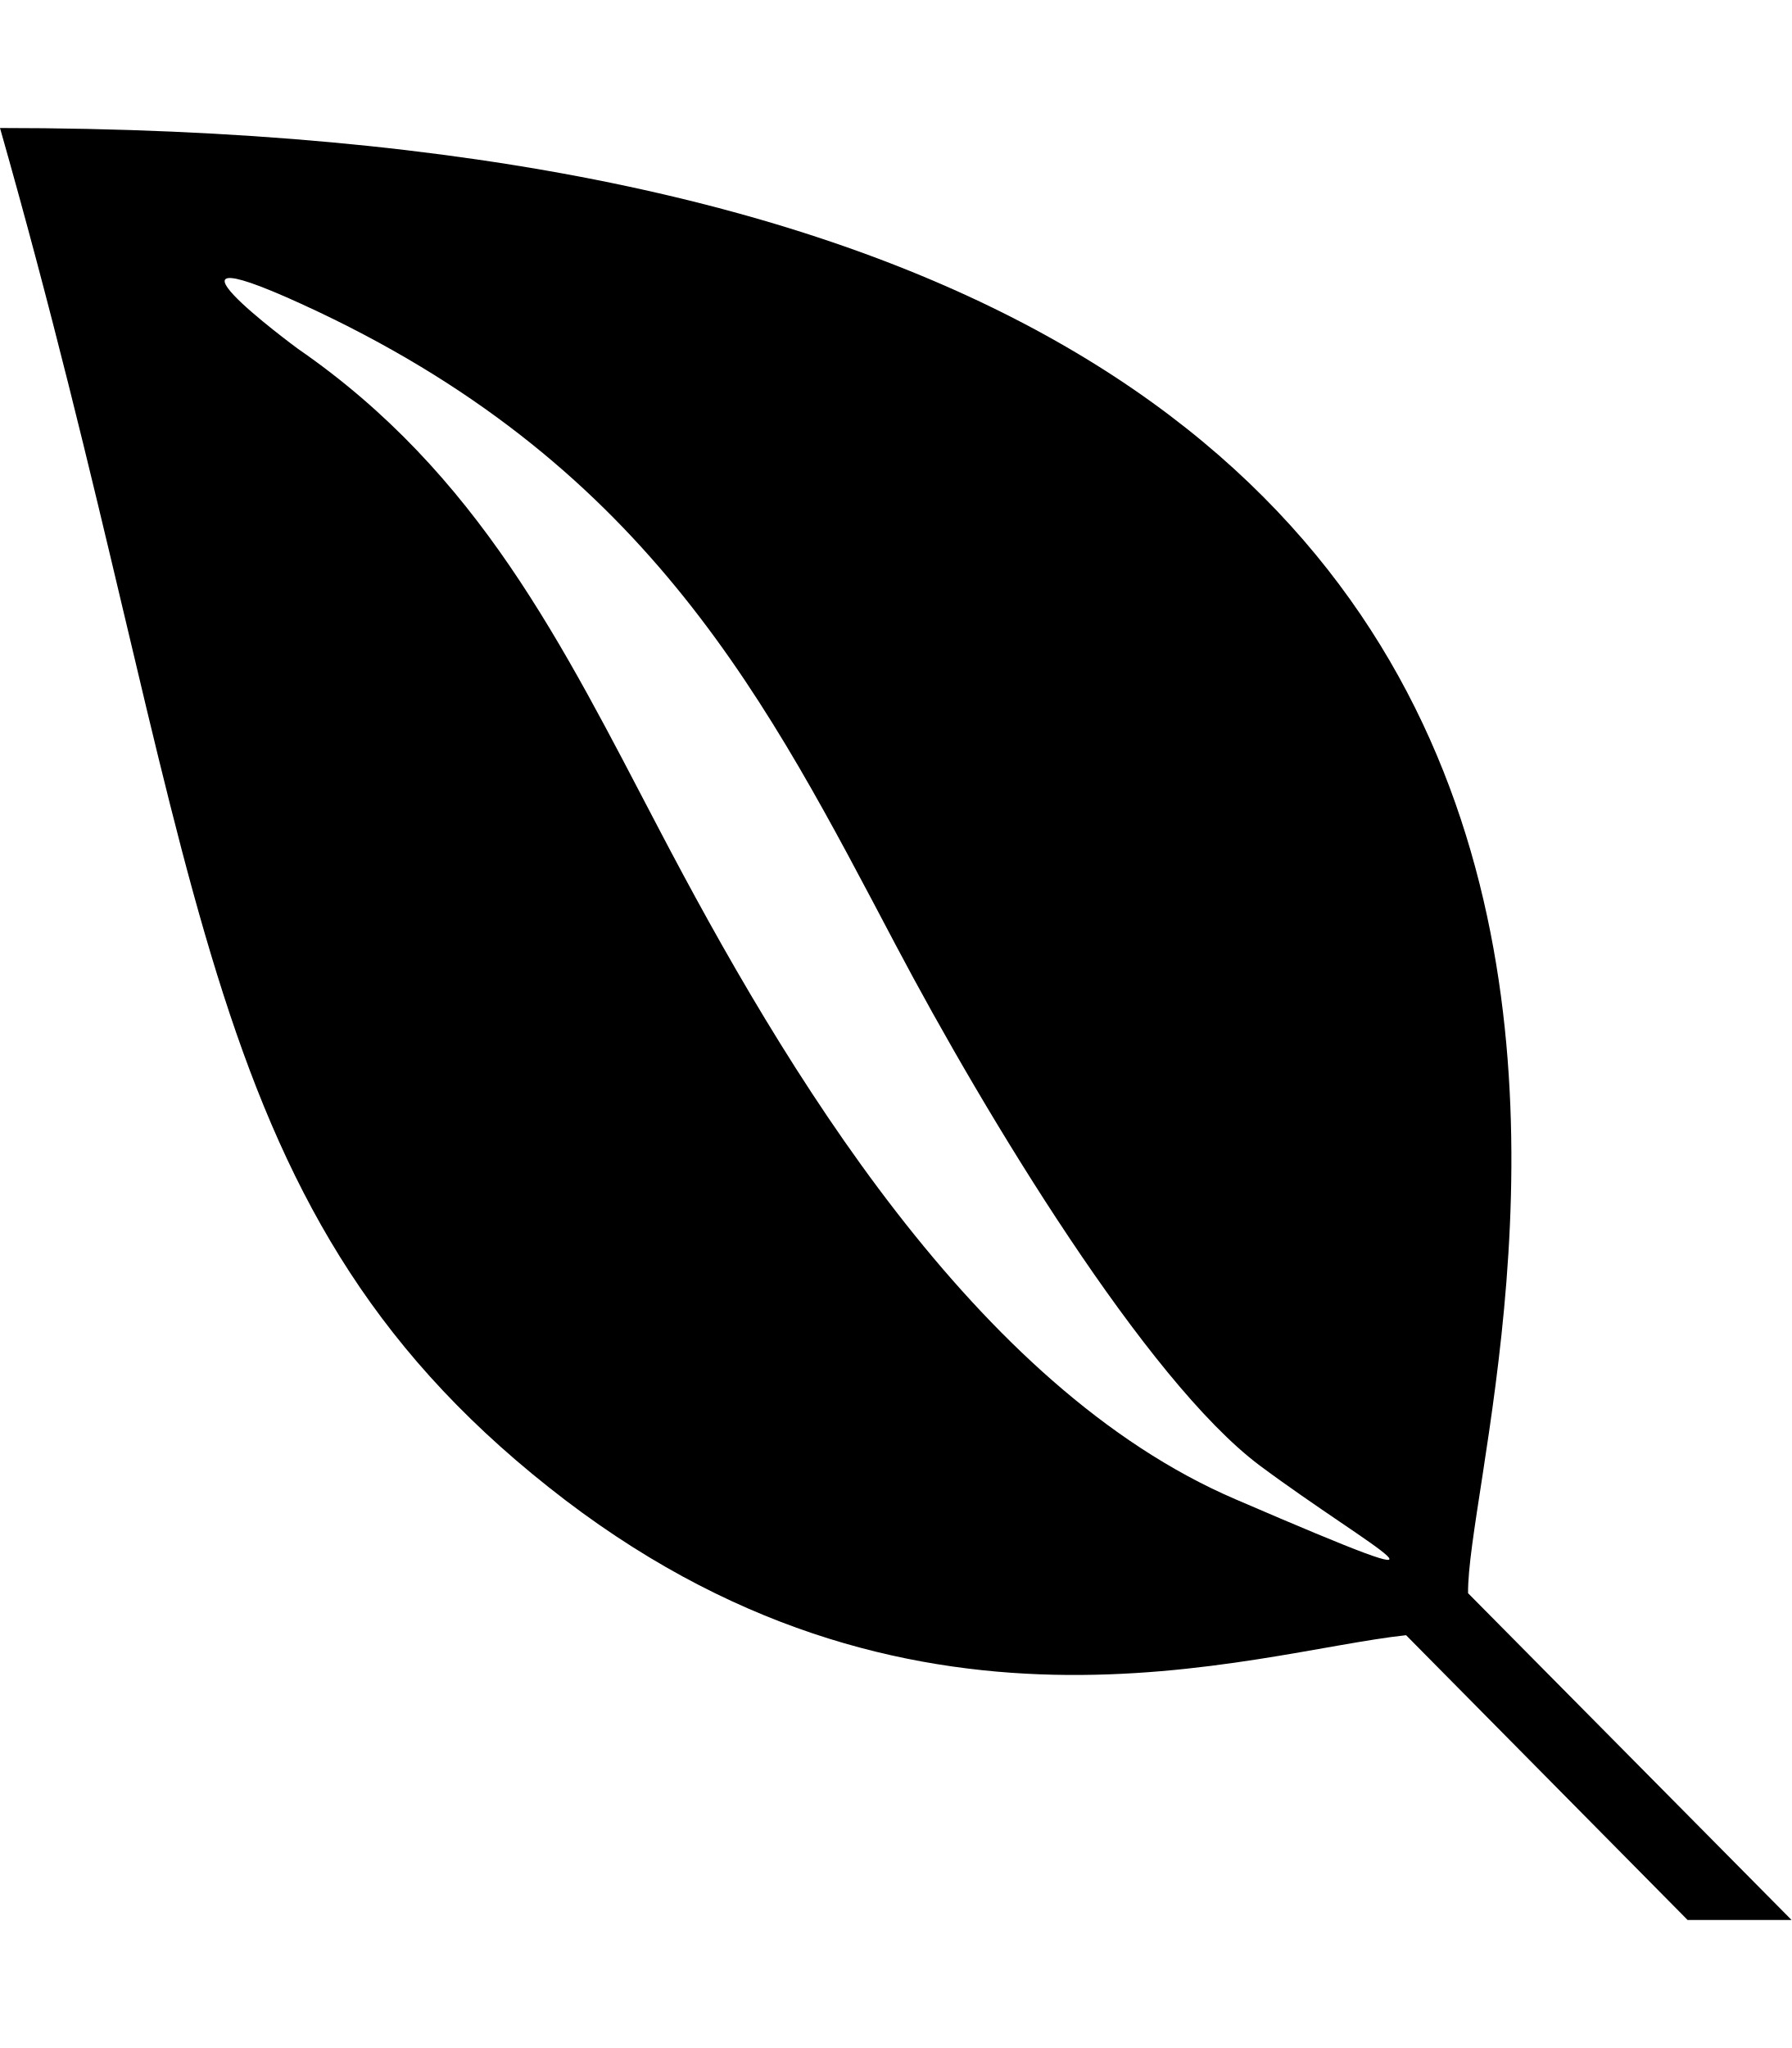
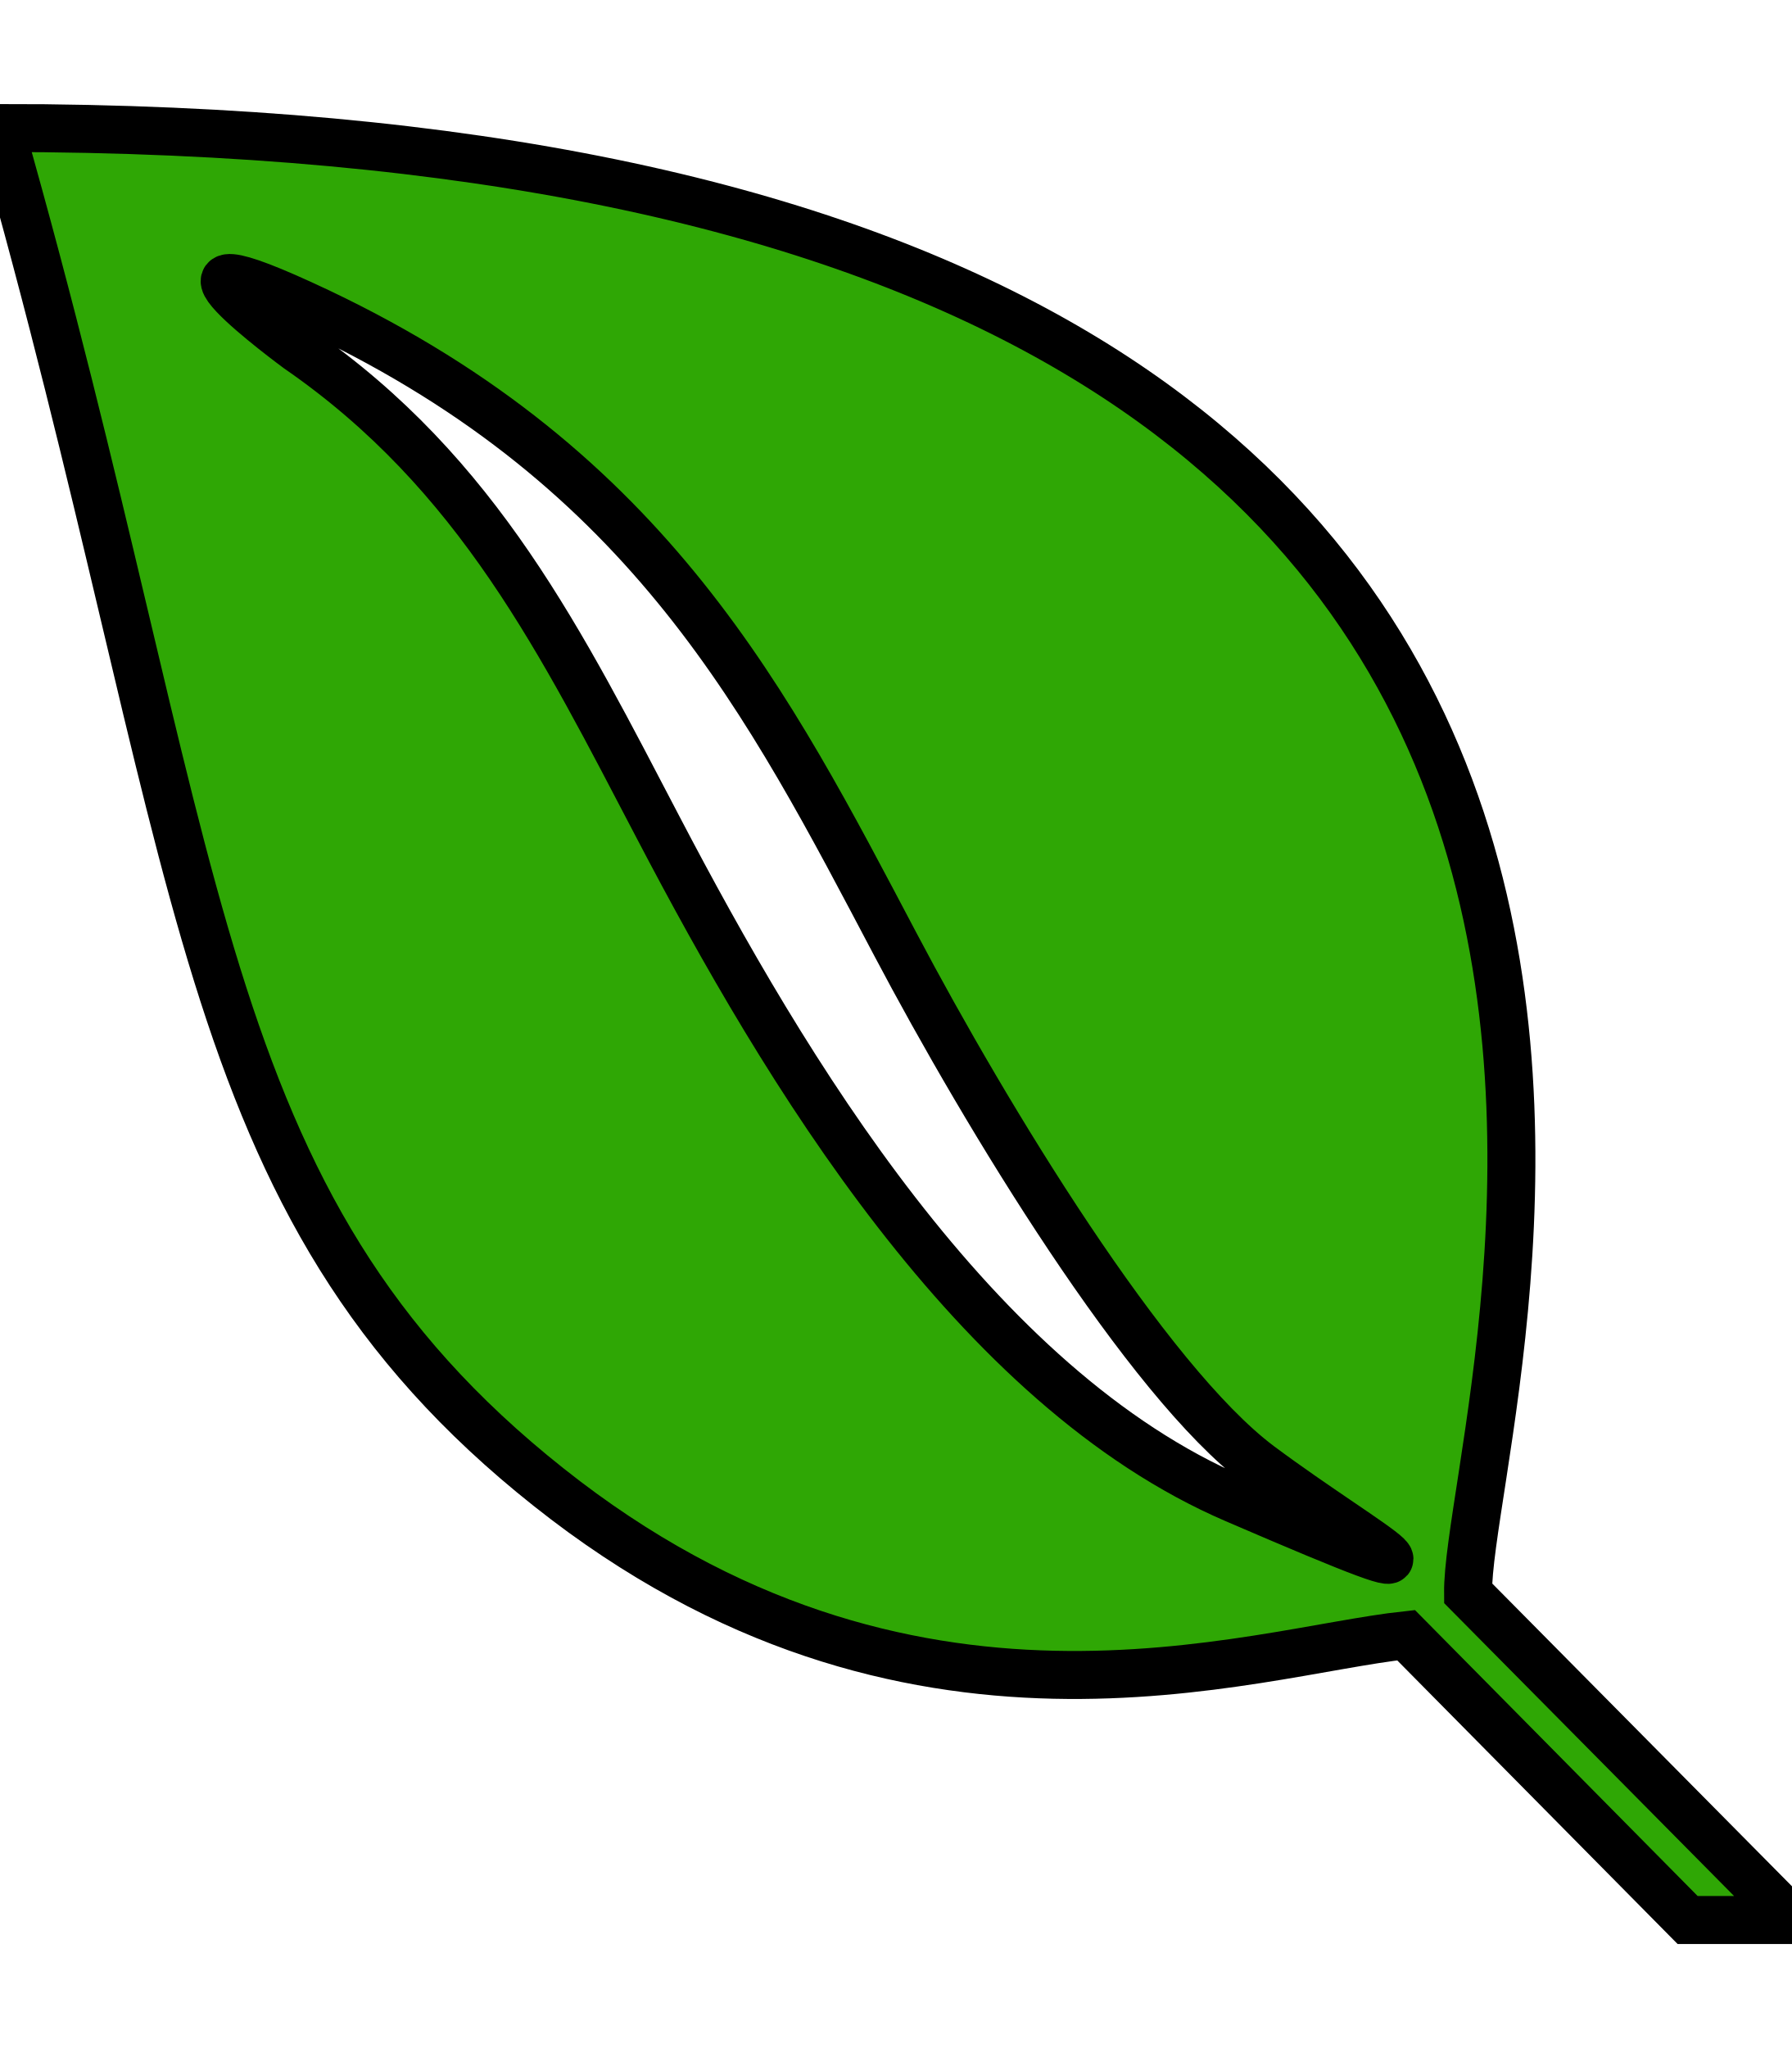
<svg xmlns="http://www.w3.org/2000/svg" aria-hidden="true" focusable="false" data-prefix="fab" data-icon="envira" class="svg-inline--fa fa-envira fa-w-14" role="img" viewBox="0 0 448 512">
-   <path fill="currentColor" d="M0 32c477.6 0 366.6 317.3 367.1 366.3L448 480h-26l-70.4-71.2c-39 4.2-124.4 34.5-214.4-37C47 300.3 52 214.7 0 32zm79.7 46c-49.7-23.5-5.2 9.2-5.2 9.2 45.2 31.2 66 73.7 90.2 119.9 31.5 60.2 79 139.7 144.2 167.7 65 28 34.2 12.5 6-8.5-28.2-21.2-68.2-87-91-130.2-31.7-60-61-118.6-144.2-158.1z" />
+   <path fill="#2FA705" stroke="#000000" stroke-width="12" d="M0 32c477.6 0 366.6 317.3 367.1 366.3L448 480h-26l-70.4-71.2c-39 4.2-124.4 34.5-214.4-37C47 300.3 52 214.7 0 32zm79.7 46c-49.7-23.5-5.2 9.2-5.2 9.2 45.2 31.2 66 73.7 90.2 119.9 31.5 60.2 79 139.7 144.2 167.7 65 28 34.2 12.5 6-8.5-28.2-21.2-68.2-87-91-130.2-31.7-60-61-118.6-144.2-158.1z" />
</svg>
